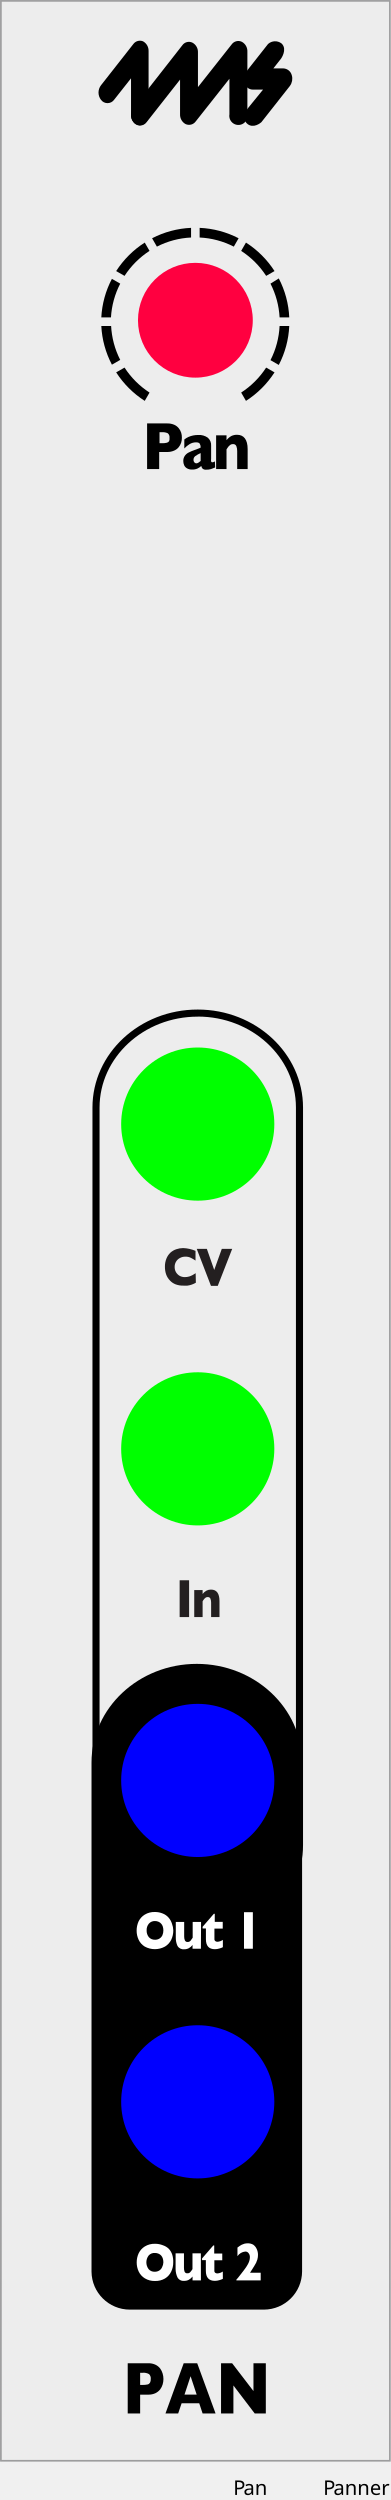
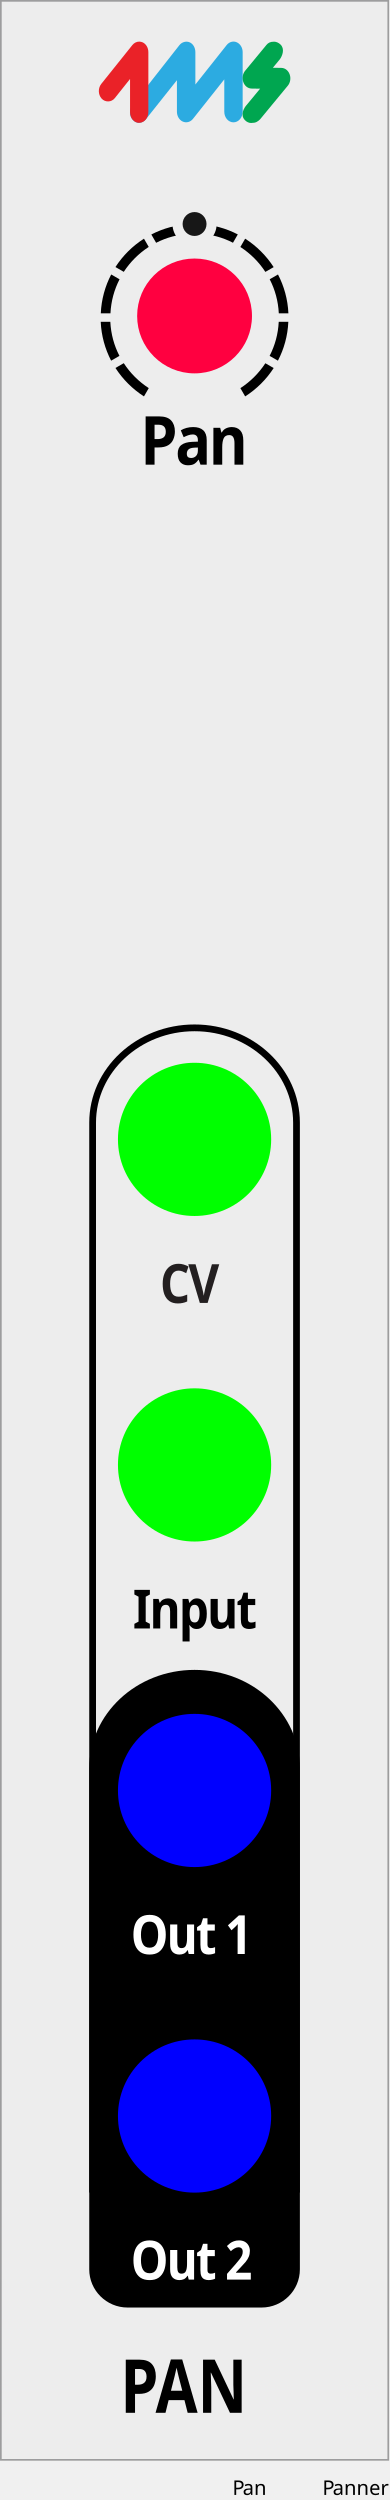
- <svg xmlns="http://www.w3.org/2000/svg" width="20.41mm" height="130.6mm" viewBox="0 0 57.85 370.19">
+ <svg xmlns="http://www.w3.org/2000/svg" width="20.32mm" height="130.55mm" viewBox="0 0 57.6 370.07">
  <defs>
-     <clipPath id="clip-path">
-       <rect x="15.02" y="33.74" width="27.8" height="25.62" style="fill: none" />
+     <clipPath id="clippath">
+       <rect x="14.91" y="33.17" width="27.78" height="25.51" style="fill: none; stroke-width: 0px;" />
+     </clipPath>
+     <clipPath id="clippath-1">
+       <rect x="14.91" y="33.17" width="27.78" height="25.51" style="fill: none; stroke-width: 0px;" />
    </clipPath>
  </defs>
  <g id="faceplate">
-     <rect x="0.13" y="0.13" width="57.6" height="364.25" style="fill: #ededed;stroke: #9d9d9e;stroke-miterlimit: 10;stroke-width: 0.25px" />
    <g>
-       <path d="M34.54,6.76l-5.53,7v-6a1.27,1.27,0,0,0-.64-1.17.89.89,0,0,0-1.13.29L20,16.13a1.49,1.49,0,0,0,0,1.79.9.9,0,0,0,1.46,0l5.5-7v6a1.29,1.29,0,0,0,.64,1.18.92.92,0,0,0,1.14-.3l5.53-7v6.15a1.05,1.05,0,1,0,2.06,0V7.64a1.28,1.28,0,0,0-.65-1.18A.91.91,0,0,0,34.54,6.76Z" style="stroke: #000;stroke-width: 0.6px" />
-       <path d="M20,6.68l-4.81,6.13a1.47,1.47,0,0,0,0,1.79.9.9,0,0,0,1.46,0l3.05-3.87V17a1.17,1.17,0,0,0,1,1.26,1.17,1.17,0,0,0,1-1.26V7.56a1.29,1.29,0,0,0-.65-1.17A.91.91,0,0,0,20,6.68Z" style="stroke: #000;stroke-width: 0.6px" />
-       <path d="M42.91,11.2a1.05,1.05,0,0,0-.95-.77h-2.1l1.53-1.95s.8-1.17.1-1.82a1.27,1.27,0,0,0-1.58.06l-3.23,4.1a1.45,1.45,0,0,0-.2,1.37,1,1,0,0,0,1,.78h2.1L37,16.14s-1,1.13-.27,1.89,1.75-.14,1.75-.14l4.18-5.31A1.5,1.5,0,0,0,42.91,11.2Z" style="stroke: #000;stroke-width: 0.6px" />
+       <rect x=".13" y=".13" width="57.35" height="364" style="fill: #ededed; stroke-width: 0px;" />
+       <path d="M57.35.25v363.75H.25V.25h57.1M57.6,0H0v364.25h57.6V0h0Z" style="fill: #9d9d9e; stroke-width: 0px;" />
    </g>
-     <g>
-       <path d="M24.2,352.28a2.84,2.84,0,0,1-.12.81,2.4,2.4,0,0,1-.37.73,2,2,0,0,1-.71.56,2.38,2.38,0,0,1-1,.21H20.75v2.79H18.91v-7.44H22a2.38,2.38,0,0,1,1,.21,1.91,1.91,0,0,1,.71.56,2.39,2.39,0,0,1,.37.75A2.81,2.81,0,0,1,24.2,352.28Zm-1.88,0a.87.87,0,0,0-.25-.73,1.62,1.62,0,0,0-.93-.2h-.39v1.8h.4a3.12,3.12,0,0,0,.71-.07.56.56,0,0,0,.35-.26A1,1,0,0,0,22.32,352.29Z" />
-       <path d="M31.92,357.38H30l-.5-1.51H26.89l-.51,1.51H24.5l2.7-7.44h2Zm-2.8-2.8-.9-2.72-.9,2.72Z" />
-       <path d="M39.36,357.38H37.72l-3.16-4.15v4.15H32.73v-7.44h1.64l3.16,4.12v-4.12h1.83Z" />
-     </g>
-     <path d="M29.28,150.53c8,0,14.54,6,14.54,13.46v109.2c0,7.42-6.52,13.46-14.54,13.46s-14.54-6-14.54-13.46V164c0-7.42,6.52-13.46,14.54-13.46m0-1.05c-8.61,0-15.59,6.5-15.59,14.51v109.2c0,8,7,14.51,15.59,14.51s15.59-6.49,15.59-14.51V164c0-8-7-14.51-15.59-14.51Z" />
-     <path d="M44.73,261c0-8.08-7-14.62-15.59-14.62S13.55,252.91,13.55,261v55.54h0v19.84A5.68,5.68,0,0,0,19.22,342H39.06a5.68,5.68,0,0,0,5.67-5.67V316.53h0Z" />
-     <g>
-       <path d="M29,189.94a3.71,3.71,0,0,1-.61.28,3.3,3.3,0,0,1-.62.15,4.63,4.63,0,0,1-.65,0,3,3,0,0,1-1.12-.19,2.26,2.26,0,0,1-.85-.58,2.47,2.47,0,0,1-.55-.89,3.33,3.33,0,0,1-.18-1.12,3.09,3.09,0,0,1,.22-1.22,2.48,2.48,0,0,1,.59-.88,2.51,2.51,0,0,1,.88-.51,3.18,3.18,0,0,1,1-.17,5.14,5.14,0,0,1,1.84.41v1.44a5.76,5.76,0,0,0-.7-.41,1.73,1.73,0,0,0-.81-.17,1.61,1.61,0,0,0-.78.19,1.41,1.41,0,0,0-.58.53,1.46,1.46,0,0,0-.22.82,1.49,1.49,0,0,0,.19.75,1.52,1.52,0,0,0,.53.54,1.56,1.56,0,0,0,.78.2,2.27,2.27,0,0,0,.65-.09,2.9,2.9,0,0,0,.52-.22l.44-.27Z" style="fill: #231f20" />
-       <path d="M34.38,184.93l-2.14,5.48h-1l-2.11-5.48h1.5l1.09,3.12,1.12-3.12Z" style="fill: #231f20" />
-     </g>
-     <g>
-       <path d="M28,239.45H26.6V234H28Z" style="fill: #231f20" />
-       <path d="M32.5,239.45H31.26v-2.14a1.5,1.5,0,0,0-.1-.58.39.39,0,0,0-.41-.24.6.6,0,0,0-.27.06,1.06,1.06,0,0,0-.2.17,1.4,1.4,0,0,0-.16.2l-.12.2v2.33H28.76v-4H30v.58a1.73,1.73,0,0,1,.58-.5,1.45,1.45,0,0,1,.66-.15c.84,0,1.26.57,1.26,1.72Z" style="fill: #231f20" />
-     </g>
-     <g>
-       <path d="M25.66,285.85a3.19,3.19,0,0,1-.31,1.39,2.39,2.39,0,0,1-.92,1,3.11,3.11,0,0,1-3,0,2.36,2.36,0,0,1-.9-1,3.14,3.14,0,0,1-.3-1.36,3.33,3.33,0,0,1,.29-1.37,2.42,2.42,0,0,1,.91-1,2.75,2.75,0,0,1,1.5-.39,3,3,0,0,1,1.18.23,2.19,2.19,0,0,1,.85.6,2.51,2.51,0,0,1,.5.89A3.11,3.11,0,0,1,25.66,285.85Zm-1.47,0a2,2,0,0,0-.08-.56,1.14,1.14,0,0,0-.24-.43,1,1,0,0,0-.39-.29,1.25,1.25,0,0,0-.53-.11,1.14,1.14,0,0,0-.91.39,1.47,1.47,0,0,0-.33,1,1.52,1.52,0,0,0,.33,1,1.18,1.18,0,0,0,.91.38,1.2,1.2,0,0,0,.67-.18,1.14,1.14,0,0,0,.43-.49A1.81,1.81,0,0,0,24.19,285.85Z" style="fill: #fff" />
-       <path d="M29.75,288.56H28.51V288a1.73,1.73,0,0,1-.55.48,1.35,1.35,0,0,1-.69.16,1,1,0,0,1-1-.52,2.84,2.84,0,0,1-.24-1.19v-2.34h1.24v2.15a1.42,1.42,0,0,0,.1.57.4.4,0,0,0,.41.25.55.55,0,0,0,.43-.18,3.8,3.8,0,0,0,.32-.45v-2.34h1.24Z" style="fill: #fff" />
-       <path d="M33,288.33a2.19,2.19,0,0,1-.53.2,2.14,2.14,0,0,1-.65.1c-.89,0-1.33-.49-1.33-1.48v-1.59H30v-.25l1.66-1.92h.14v1.19h1.18v1H31.75v1.27a3.21,3.21,0,0,0,0,.36.35.35,0,0,0,.14.23.53.53,0,0,0,.34.09,1.65,1.65,0,0,0,.77-.28Z" style="fill: #fff" />
-       <path d="M37.44,288.56H36.13v-5.41h1.31Z" style="fill: #fff" />
-     </g>
-     <g>
-       <path d="M25.65,335a3.08,3.08,0,0,1-.31,1.39,2.37,2.37,0,0,1-.91,1,2.78,2.78,0,0,1-1.48.37,2.75,2.75,0,0,1-1.5-.39,2.38,2.38,0,0,1-.91-1,3.14,3.14,0,0,1-.3-1.36,3.19,3.19,0,0,1,.3-1.37,2.42,2.42,0,0,1,.91-1,2.75,2.75,0,0,1,1.5-.39,3.05,3.05,0,0,1,1.17.22A2.24,2.24,0,0,1,25,333a2.42,2.42,0,0,1,.51.88A3.47,3.47,0,0,1,25.65,335Zm-1.46,0a2,2,0,0,0-.08-.56,1.18,1.18,0,0,0-.24-.44,1.08,1.08,0,0,0-.39-.28,1.25,1.25,0,0,0-.53-.11A1.12,1.12,0,0,0,22,334a1.68,1.68,0,0,0,0,2,1.12,1.12,0,0,0,.91.39,1.22,1.22,0,0,0,.67-.18,1.06,1.06,0,0,0,.42-.49A1.66,1.66,0,0,0,24.19,335Z" style="fill: #fff" />
-       <path d="M29.75,337.67H28.51v-.57a1.84,1.84,0,0,1-.55.48,1.35,1.35,0,0,1-.69.16,1,1,0,0,1-1-.53A3,3,0,0,1,26,336v-2.34h1.24v2.15a1.62,1.62,0,0,0,.09.57.4.4,0,0,0,.41.24.52.52,0,0,0,.43-.17,2.92,2.92,0,0,0,.33-.45v-2.34h1.24Z" style="fill: #fff" />
-       <path d="M33,337.44a2.58,2.58,0,0,1-.53.2,2.19,2.19,0,0,1-.65.1c-.89,0-1.34-.49-1.34-1.48v-1.59h-.56v-.25l1.66-1.92h.14v1.19h1.19v1H31.74v1.27a1.73,1.73,0,0,0,0,.36.36.36,0,0,0,.13.23.55.55,0,0,0,.34.09,1.64,1.64,0,0,0,.78-.28Z" style="fill: #fff" />
-       <path d="M38.6,337.67H35v-.11a5.77,5.77,0,0,0,.46-.55l.65-.84.34-.47a3.82,3.82,0,0,0,.27-.45,2.66,2.66,0,0,0,.2-.48,1.89,1.89,0,0,0,.08-.53.91.91,0,0,0-.2-.61.56.56,0,0,0-.48-.23,1.59,1.59,0,0,0-1.16.68v-1.27l.33-.24.3-.18.4-.15a2.1,2.1,0,0,1,.51-.06,1.6,1.6,0,0,1,.79.2A1.51,1.51,0,0,1,38,333a2,2,0,0,1,.2.89,2.48,2.48,0,0,1-.09.68,3.81,3.81,0,0,1-.19.5l-.27.47c-.2.34-.41.65-.63,1H38.6Z" style="fill: #fff" />
-     </g>
+     <path d="M28.8,152.65c8.05,0,14.59,6.08,14.59,13.54v157.37H14.21v-157.37c0-7.47,6.55-13.54,14.59-13.54M28.8,151.65c-8.61,0-15.59,6.51-15.59,14.54v158.37s31.18,0,31.18,0v-158.37c0-8.03-6.98-14.54-15.59-14.54h0Z" style="fill: #000; stroke-width: 0px;" />
+     <path d="M44.39,261.76c0-8.05-6.98-14.57-15.59-14.57s-15.59,6.53-15.59,14.57v54.4s0,0,0,0v19.77c0,3.11,2.55,5.65,5.67,5.65h19.84c3.12,0,5.67-2.54,5.67-5.65v-19.77s0,0,0,0v-54.39Z" style="fill: #000; stroke-width: 0px;" />
    <g id="pips_-_fewest" data-name="pips - fewest">
-       <g style="clip-path: url(#clip-path)">
-         <g style="clip-path: url(#clip-path)">
-           <path d="M34.62,36.52l.71-1.24a13.86,13.86,0,0,0-5.77-1.54v1.43a12.39,12.39,0,0,1,5.06,1.35" />
-           <path d="M39.41,40.85l1.24-.71a14,14,0,0,0-4.23-4.22l-.71,1.23a12.55,12.55,0,0,1,3.7,3.7" />
-           <path d="M22.14,37.15l-.71-1.23a14,14,0,0,0-4.23,4.22l1.24.71a12.55,12.55,0,0,1,3.7-3.7" />
-           <path d="M41.4,47h1.43a13.83,13.83,0,0,0-1.55-5.77L40.05,42A12.47,12.47,0,0,1,41.4,47" />
-           <path d="M28.29,35.17V33.74a13.86,13.86,0,0,0-5.77,1.54l.71,1.24a12.39,12.39,0,0,1,5.06-1.35" />
-           <path d="M18.44,54.43l-1.24.71a14,14,0,0,0,4.23,4.22l.71-1.23a12.55,12.55,0,0,1-3.7-3.7" />
-           <path d="M35.71,58.13l.71,1.23a14,14,0,0,0,4.23-4.22l-1.24-.71a12.55,12.55,0,0,1-3.7,3.7" />
-           <path d="M41.4,48.27a12.47,12.47,0,0,1-1.35,5.06l1.23.71a13.83,13.83,0,0,0,1.55-5.77Z" />
-           <path d="M16.45,48.27H15A13.83,13.83,0,0,0,16.57,54l1.23-.71a12.47,12.47,0,0,1-1.35-5.06" />
-           <path d="M17.8,42l-1.23-.71A13.83,13.83,0,0,0,15,47h1.43A12.47,12.47,0,0,1,17.8,42" />
+       <g style="clip-path: url(#clippath);">
+         <g style="clip-path: url(#clippath-1);">
+           <path d="M34.49,35.93l.71-1.23c-1.74-.9-3.69-1.45-5.77-1.54v1.42c1.81.09,3.52.56,5.05,1.35" style="fill: #000; stroke-width: 0px;" />
+           <path d="M39.28,40.25l1.23-.71c-1.09-1.69-2.53-3.12-4.22-4.21l-.71,1.23c1.48.96,2.74,2.21,3.7,3.69" style="fill: #000; stroke-width: 0px;" />
+           <path d="M22.02,36.56l-.71-1.23c-1.69,1.08-3.14,2.52-4.22,4.2l1.23.71c.96-1.47,2.22-2.73,3.7-3.69" style="fill: #000; stroke-width: 0px;" />
+           <path d="M41.26,46.38h1.43c-.09-2.07-.64-4.01-1.54-5.75l-1.23.71c.79,1.52,1.26,3.23,1.35,5.04" style="fill: #000; stroke-width: 0px;" />
+           <path d="M28.17,34.59v-1.42c-2.07.09-4.03.64-5.77,1.54l.71,1.23c1.53-.78,3.24-1.25,5.05-1.35" style="fill: #000; stroke-width: 0px;" />
+           <path d="M18.32,53.76l-1.23.71c1.09,1.69,2.53,3.12,4.22,4.21l.71-1.23c-1.48-.96-2.74-2.21-3.7-3.69" style="fill: #000; stroke-width: 0px;" />
+           <path d="M35.58,57.45l.71,1.23c1.69-1.08,3.14-2.52,4.22-4.2l-1.23-.71c-.96,1.47-2.22,2.73-3.7,3.69" style="fill: #000; stroke-width: 0px;" />
+           <path d="M41.26,47.64c-.09,1.81-.56,3.51-1.35,5.04l1.23.71c.9-1.73,1.45-3.68,1.54-5.75h-1.43Z" style="fill: #000; stroke-width: 0px;" />
+           <path d="M16.34,47.64h-1.43c.09,2.07.64,4.01,1.54,5.75l1.23-.71c-.79-1.52-1.26-3.23-1.35-5.04" style="fill: #000; stroke-width: 0px;" />
+           <path d="M17.69,41.34l-1.23-.71c-.9,1.73-1.45,3.68-1.54,5.75h1.43c.09-1.81.56-3.51,1.35-5.04" style="fill: #000; stroke-width: 0px;" />
        </g>
      </g>
    </g>
+     <g id="center">
+       <path d="M28.8,35.69c-1.39,0-2.52-1.13-2.52-2.52s1.13-2.52,2.52-2.52,2.52,1.13,2.52,2.52-1.13,2.52-2.52,2.52Z" style="fill: #171717; stroke-width: 0px;" />
+       <path d="M28.8,31.39c.98,0,1.77.79,1.77,1.77s-.79,1.77-1.77,1.77-1.77-.79-1.77-1.77.79-1.77,1.77-1.77M28.8,29.89c-1.8,0-3.27,1.47-3.27,3.27s1.47,3.27,3.27,3.27,3.27-1.47,3.27-3.27-1.47-3.27-3.27-3.27h0Z" style="fill: #ededed; stroke-width: 0px;" />
+     </g>
+     <g id="text">
+       <text transform="translate(17.81 357.16) scale(.82 1)" style="fill: #000; font-family: GillSans-Bold, 'Gill Sans'; font-size: 11px; font-weight: 700;">
+         <tspan x="0" y="0">PAN</tspan>
+       </text>
+       <text transform="translate(23.67 192.87) scale(.88 1)" style="fill: #231f20; font-family: GillSans-Bold, 'Gill Sans'; font-size: 8px; font-weight: 700; letter-spacing: -.04em;">
+         <tspan x="0" y="0">CV</tspan>
+       </text>
+       <text transform="translate(20.76 68.78) scale(.88 1)" style="fill: #000; font-family: GillSans-Bold, 'Gill Sans'; font-size: 10px; font-weight: 700; letter-spacing: -.04em;">
+         <tspan x="0" y="0">Pan</tspan>
+       </text>
+       <text transform="translate(19.34 337.44) scale(.88 1)" style="fill: #fff; font-family: GillSans-Bold, 'Gill Sans'; font-size: 8px; font-weight: 700; letter-spacing: -.04em;">
+         <tspan x="0" y="0">Out 2</tspan>
+       </text>
+       <text transform="translate(19.34 289.25) scale(.88 1)" style="fill: #fff; font-family: GillSans-Bold, 'Gill Sans'; font-size: 8px; font-weight: 700; letter-spacing: -.04em;">
+         <tspan x="0" y="0">Out 1</tspan>
+       </text>
+       <text transform="translate(19.67 241.06) scale(.88 1)" style="fill: #000; font-family: GillSans-Bold, 'Gill Sans'; font-size: 8px; font-weight: 700; letter-spacing: -.04em;">
+         <tspan x="0" y="0">Input</tspan>
+       </text>
+     </g>
    <g>
-       <path d="M26.93,64.83a2.27,2.27,0,0,1-.11.73,2.11,2.11,0,0,1-.37.67,1.77,1.77,0,0,1-.68.5,2.47,2.47,0,0,1-1,.2H23.57v2.53H21.78V62.7h3a2.48,2.48,0,0,1,1,.19,1.79,1.79,0,0,1,.68.51,2.05,2.05,0,0,1,.37.68A2.35,2.35,0,0,1,26.93,64.83Zm-1.83,0a.76.76,0,0,0-.25-.67A1.73,1.73,0,0,0,24,64h-.38v1.63H24a2.47,2.47,0,0,0,.69-.07.56.56,0,0,0,.35-.23A1,1,0,0,0,25.1,64.84Z" />
-       <path d="M31.86,69.22a5.56,5.56,0,0,1-.62.24,2.43,2.43,0,0,1-.7.09A.75.75,0,0,1,30,69.4.83.83,0,0,1,29.8,69a2.13,2.13,0,0,1-.56.38,1.81,1.81,0,0,1-.8.15,1.4,1.4,0,0,1-.77-.19,1,1,0,0,1-.41-.47,1.52,1.52,0,0,1-.12-.59,1.31,1.31,0,0,1,.21-.76,1.51,1.51,0,0,1,.54-.49,7,7,0,0,1,.91-.39l.49-.18.25-.1.17-.08a1,1,0,0,0-.13-.57c-.08-.14-.27-.21-.56-.21a1.85,1.85,0,0,0-.94.26,3.46,3.46,0,0,0-.79.65V65.08a3,3,0,0,1,.62-.38,3.35,3.35,0,0,1,.7-.22,3.64,3.64,0,0,1,.74-.07,2.18,2.18,0,0,1,1.43.41A1.44,1.44,0,0,1,31.26,66v1.92a1.44,1.44,0,0,0,0,.41.17.17,0,0,0,.17.13.77.77,0,0,0,.39-.14Zm-2.15-1V67.09a4.35,4.35,0,0,0-.8.45.68.68,0,0,0-.26.55.53.53,0,0,0,.13.38.38.38,0,0,0,.29.14.56.56,0,0,0,.32-.11A2,2,0,0,0,29.71,68.26Z" />
-       <path d="M36.67,69.46H35.12V66.78a1.92,1.92,0,0,0-.12-.71.49.49,0,0,0-.51-.31.74.74,0,0,0-.34.08,1.71,1.71,0,0,0-.26.21c-.07.09-.14.17-.19.25l-.16.24v2.92H32v-5h1.54v.72a2.3,2.3,0,0,1,.74-.63,1.94,1.94,0,0,1,.82-.17c1,0,1.57.71,1.57,2.13Z" />
+       <path d="M20.6,18.19c-.37,0-.71-.17-.97-.47-.51-.6-.52-1.54-.04-2.16l6.97-8.88c.38-.48,1.05-.65,1.57-.39.5.25.79.82.79,1.45v4.77l4.64-5.85c.38-.48,1.01-.64,1.53-.38.5.25.83.81.83,1.44v8.82c0,.86-.61,1.57-1.36,1.57s-1.36-.7-1.36-1.57v-4.79l-4.64,5.85c-.38.48-1.01.64-1.54.38-.5-.24-.83-.81-.83-1.44v-4.67l-4.61,5.8c-.26.32-.62.51-1,.51h0Z" style="fill: #2cabe1; stroke-width: 0px;" />
+       <path d="M20.6,18.19c-.75,0-1.35-.7-1.35-1.57v-4.93l-2.26,2.84c-.5.63-1.44.65-1.97.04-.51-.6-.52-1.53-.03-2.15l4.61-5.76c.26-.32.63-.5,1-.5.18,0,.37.04.54.12.5.25.82.81.82,1.44v8.89c0,.86-.61,1.57-1.36,1.57h0Z" style="fill: #ea2228; stroke-width: 0px;" />
+       <path d="M37.2,18.21h0c-.35,0-.68-.15-.94-.42-.76-.78-.14-1.84.29-2.3l1.95-2.36-1.26-.02c-.56-.01-1.04-.4-1.24-1-.19-.56-.07-1.21.29-1.64l3.16-3.83c.23-.28.55-.48,1.13-.47.33,0,.67.17.92.4.71.66.29,1.7-.07,2.2l-1.04,1.26,1.26.02c.56.01,1.04.4,1.24,1,.19.56.07,1.21-.29,1.64l-4.1,4.97c-.35.35-.65.55-1.3.54h0Z" style="fill: #00a650; stroke-width: 0px;" />
    </g>
  </g>
  <g id="components">
-     <circle id="Out_2" data-name="Out 2" cx="29.28" cy="311.23" r="11.34" style="fill: blue" />
-     <circle id="Out_1" data-name="Out 1" cx="29.28" cy="263.64" r="11.34" style="fill: blue" />
-     <circle id="In" cx="29.28" cy="214.54" r="11.34" style="fill: lime" />
-     <circle id="CV" cx="29.28" cy="166.45" r="11.34" style="fill: lime" />
-     <circle id="Pan" cx="28.93" cy="47.42" r="8.5" style="fill: #ff0040" />
-     <text id="slug" transform="translate(34.53 369.44)" style="font-size: 3px;font-family: MyriadPro-Regular, Myriad Pro">
-       <tspan style="letter-spacing: -0.026em">P</tspan>
+     <circle id="Out_2" data-name="Out 2" cx="28.8" cy="313.23" r="11.34" style="fill: blue; stroke-width: 0px;" />
+     <circle id="Out_1" data-name="Out 1" cx="28.8" cy="265.04" r="11.34" style="fill: blue; stroke-width: 0px;" />
+     <circle id="Input" cx="28.8" cy="216.85" r="11.34" style="fill: lime; stroke-width: 0px;" />
+     <circle id="CV" cx="28.8" cy="168.66" r="11.34" style="fill: lime; stroke-width: 0px;" />
+     <circle id="Pan" cx="28.8" cy="46.77" r="8.5" style="fill: #ff0040; stroke-width: 0px;" />
+     <text id="slug" transform="translate(34.4 369.32)" style="fill: #000; font-family: MyriadPro-Regular, 'Myriad Pro'; font-size: 3px;">
+       <tspan x="0" y="0" style="letter-spacing: -.03em;">P</tspan>
      <tspan x="1.52" y="0">an</tspan>
    </text>
-     <text id="modulename" transform="translate(47.85 369.44)" style="font-size: 3px;font-family: MyriadPro-Regular, Myriad Pro">
-       <tspan style="letter-spacing: -0.026em">P</tspan>
+     <text id="modulename" transform="translate(47.72 369.32)" style="fill: #000; font-family: MyriadPro-Regular, 'Myriad Pro'; font-size: 3px;">
+       <tspan x="0" y="0" style="letter-spacing: -.03em;">P</tspan>
      <tspan x="1.52" y="0">anner</tspan>
    </text>
  </g>
</svg>
